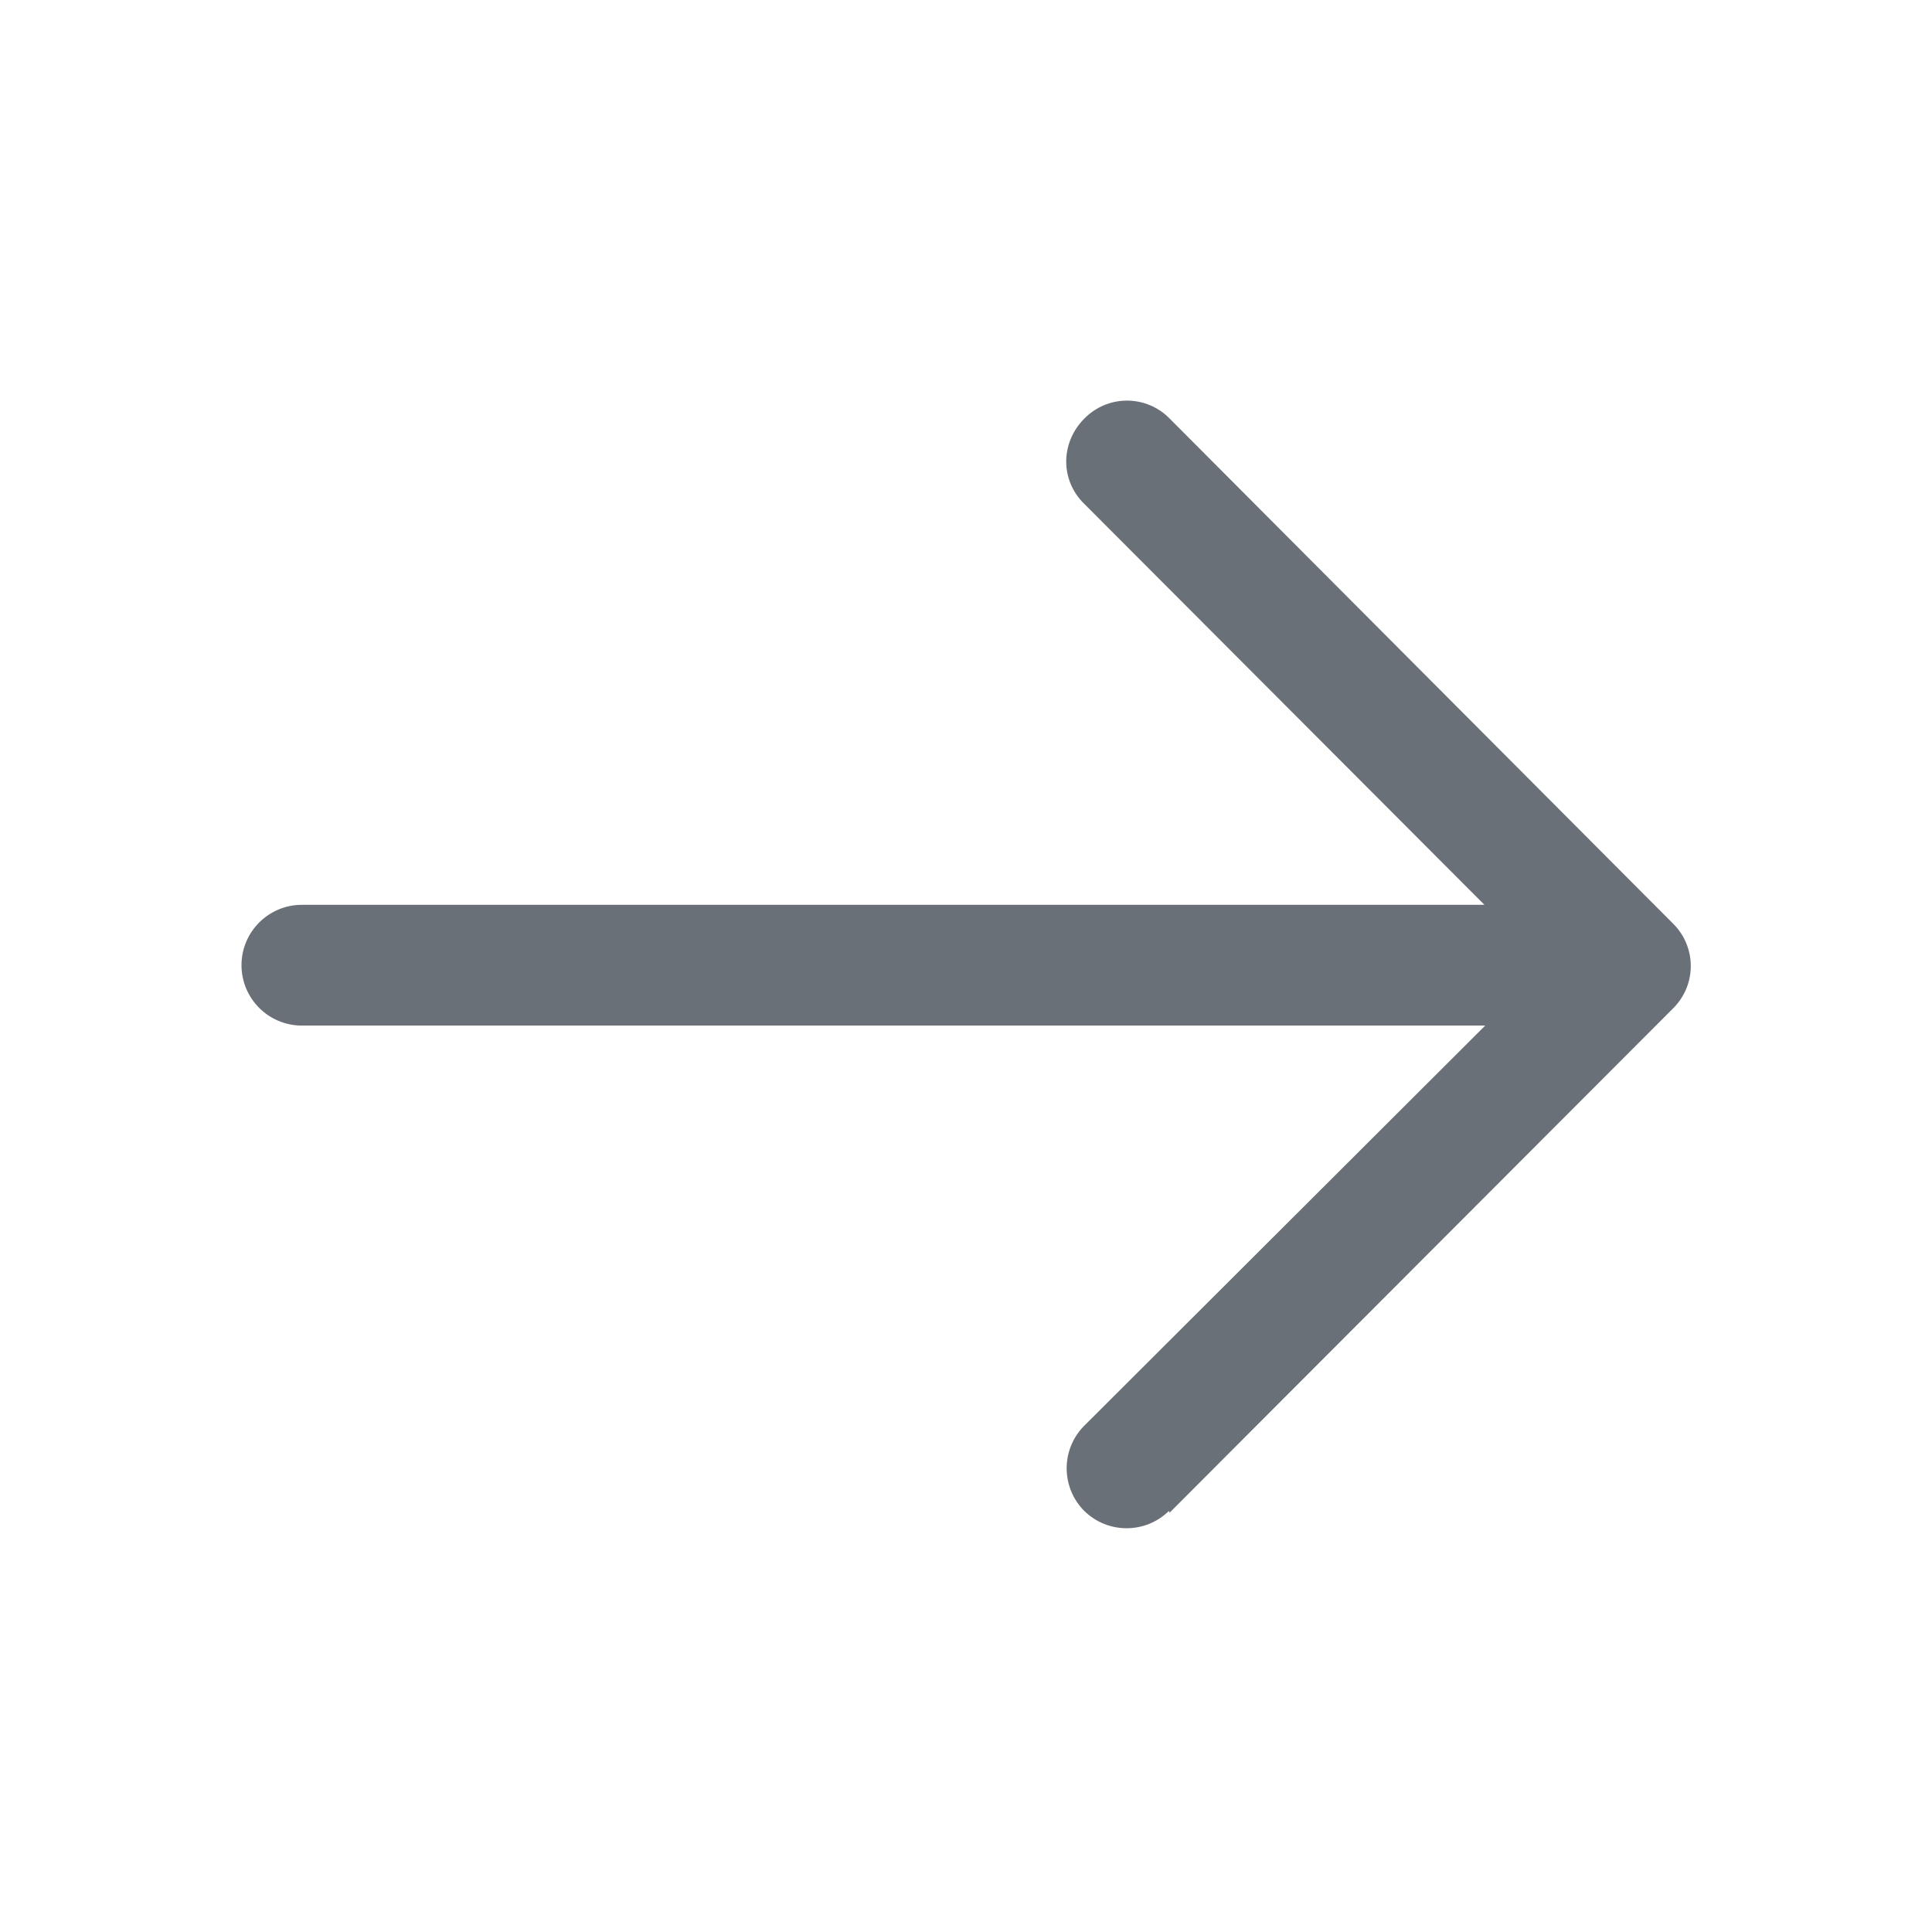
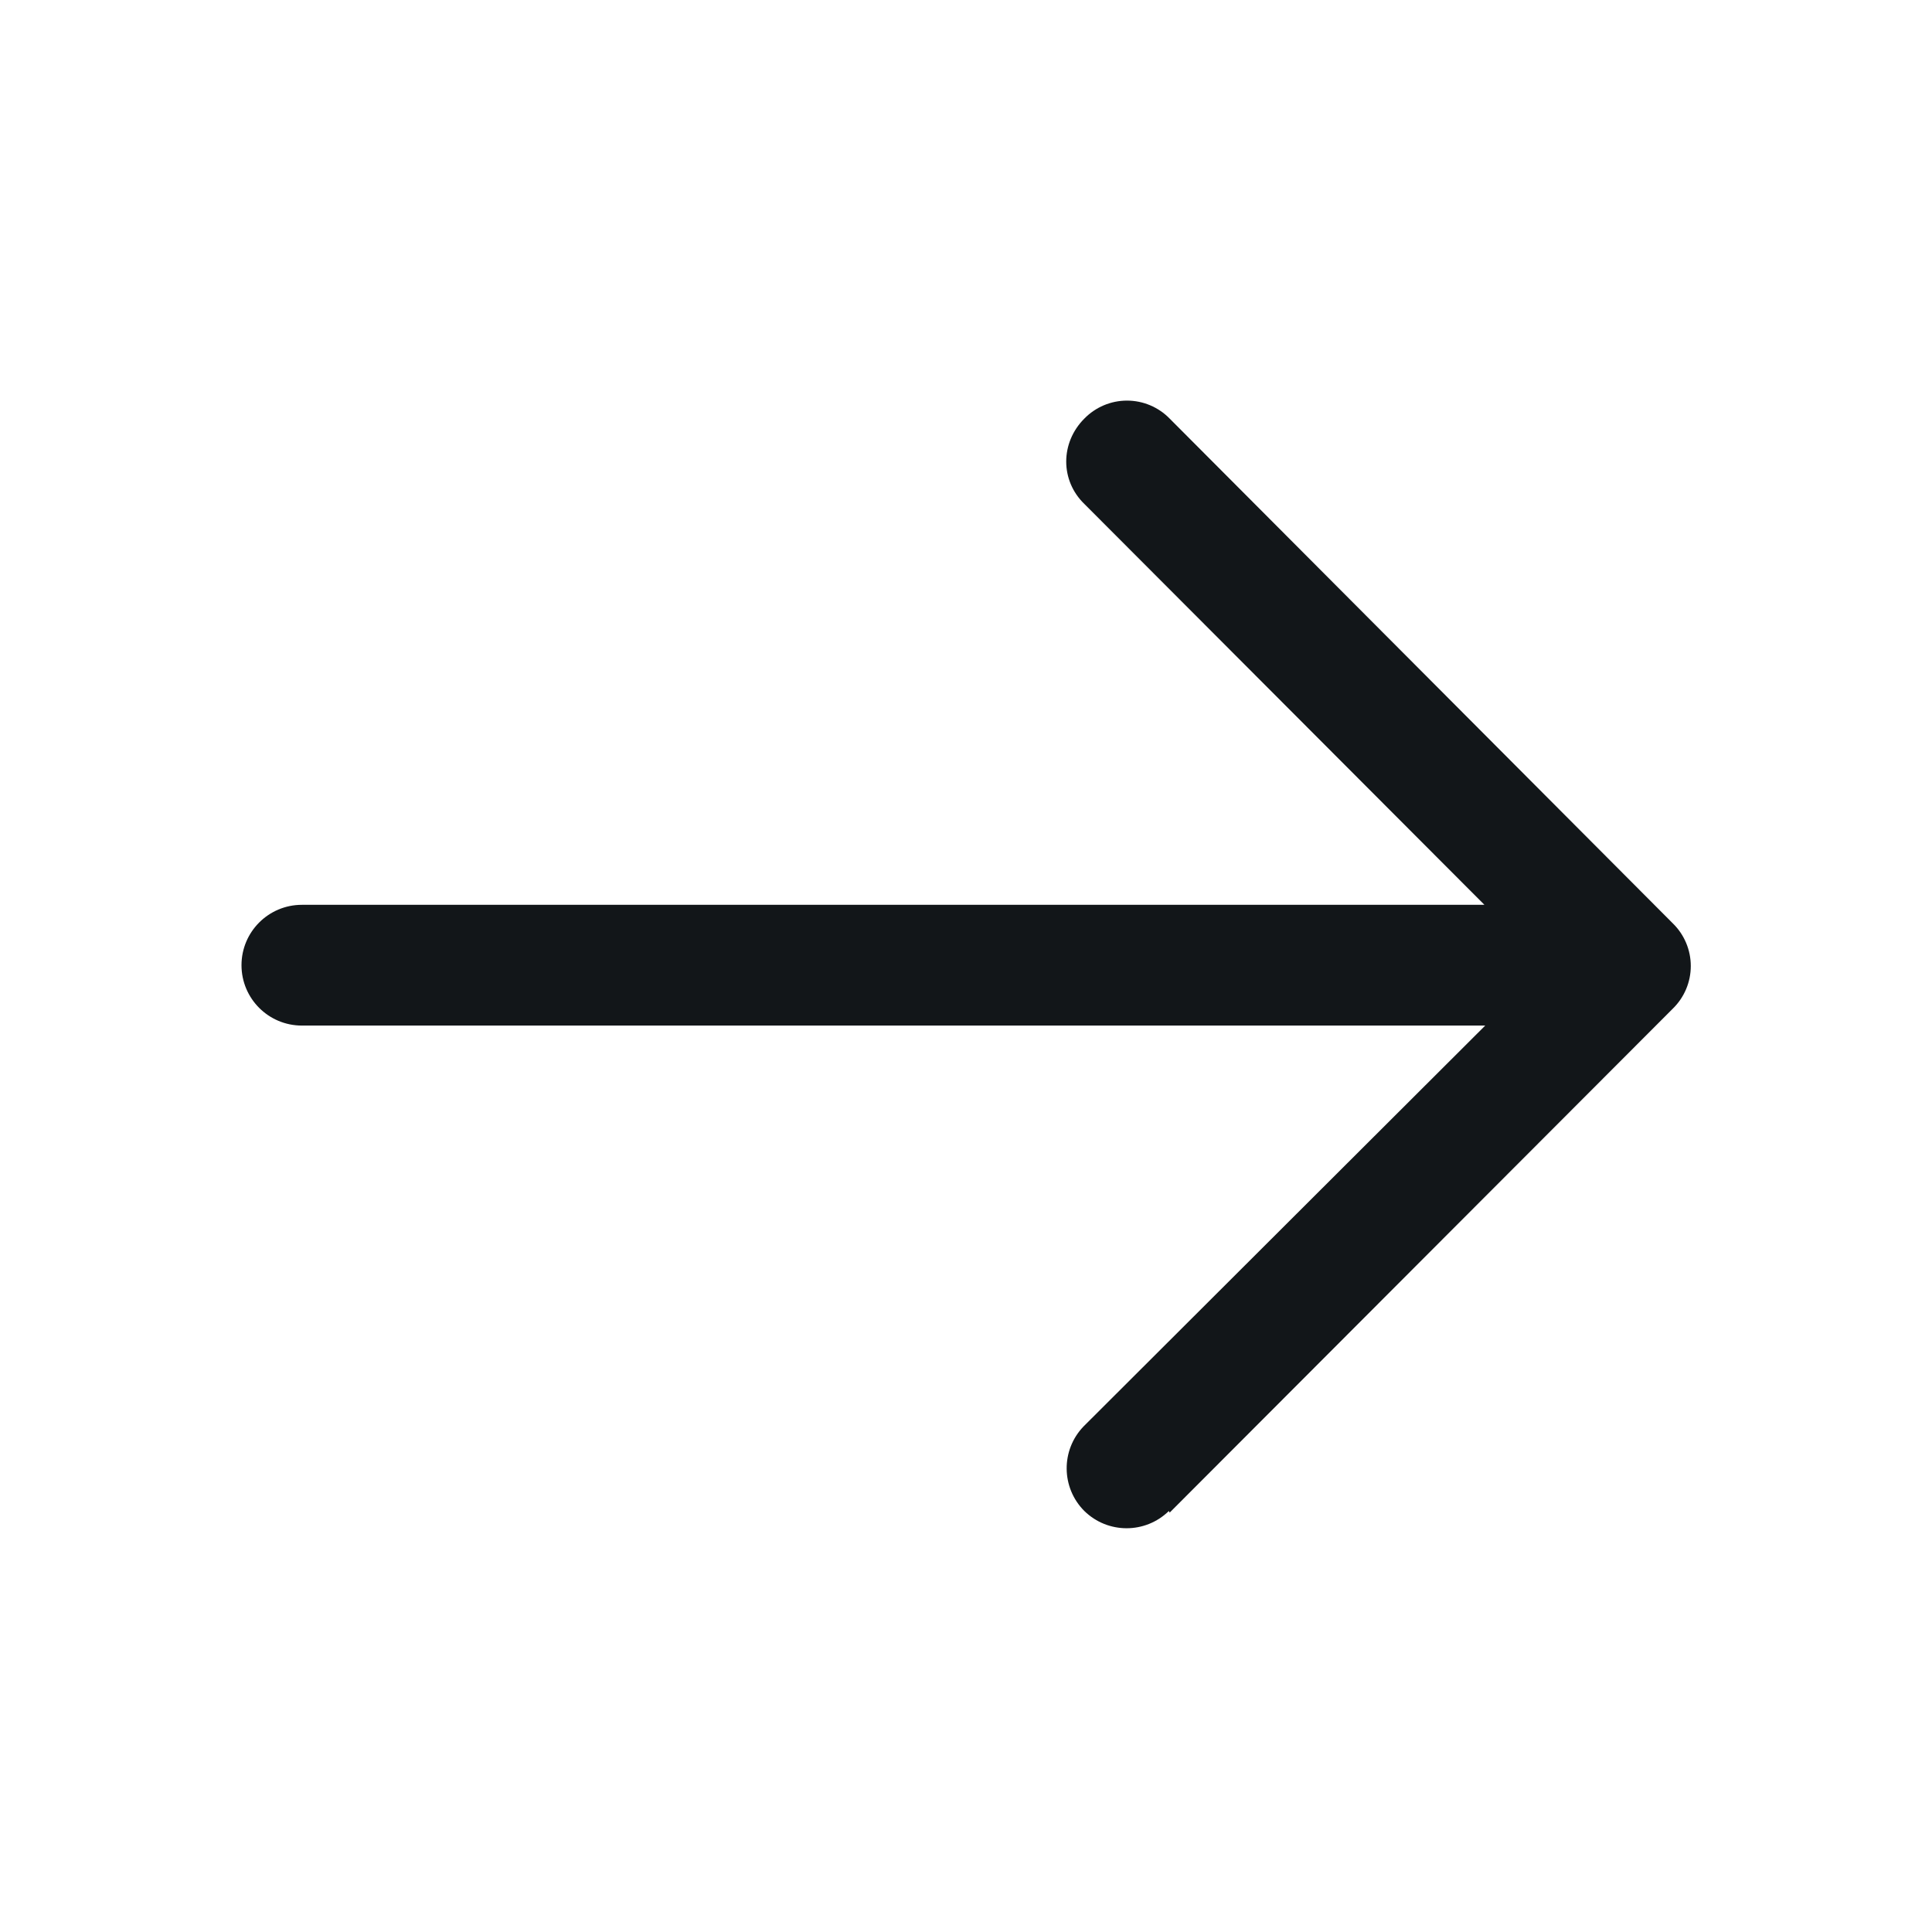
<svg xmlns="http://www.w3.org/2000/svg" width="24" height="24" viewBox="0 0 24 24" fill="none">
-   <path d="m14.53 18.79 6.25-6.26a.74.74 0 0 0 0-1.06L14.53 5.2a.74.74 0 0 0-1.06 0c-.3.3-.3.77 0 1.06l4.97 4.98H3.75a.75.75 0 0 0 0 1.5h14.7l-4.99 4.98a.75.75 0 0 0 .01 1.05.75.75 0 0 0 1.05 0Z" fill="#697077" />
+   <path d="m14.53 18.79 6.25-6.26a.74.74 0 0 0 0-1.06L14.53 5.2a.74.74 0 0 0-1.06 0c-.3.3-.3.77 0 1.06l4.97 4.98H3.75a.75.75 0 0 0 0 1.5h14.7l-4.99 4.98a.75.75 0 0 0 .01 1.05.75.75 0 0 0 1.05 0Z" fill="#121619" />
</svg>
